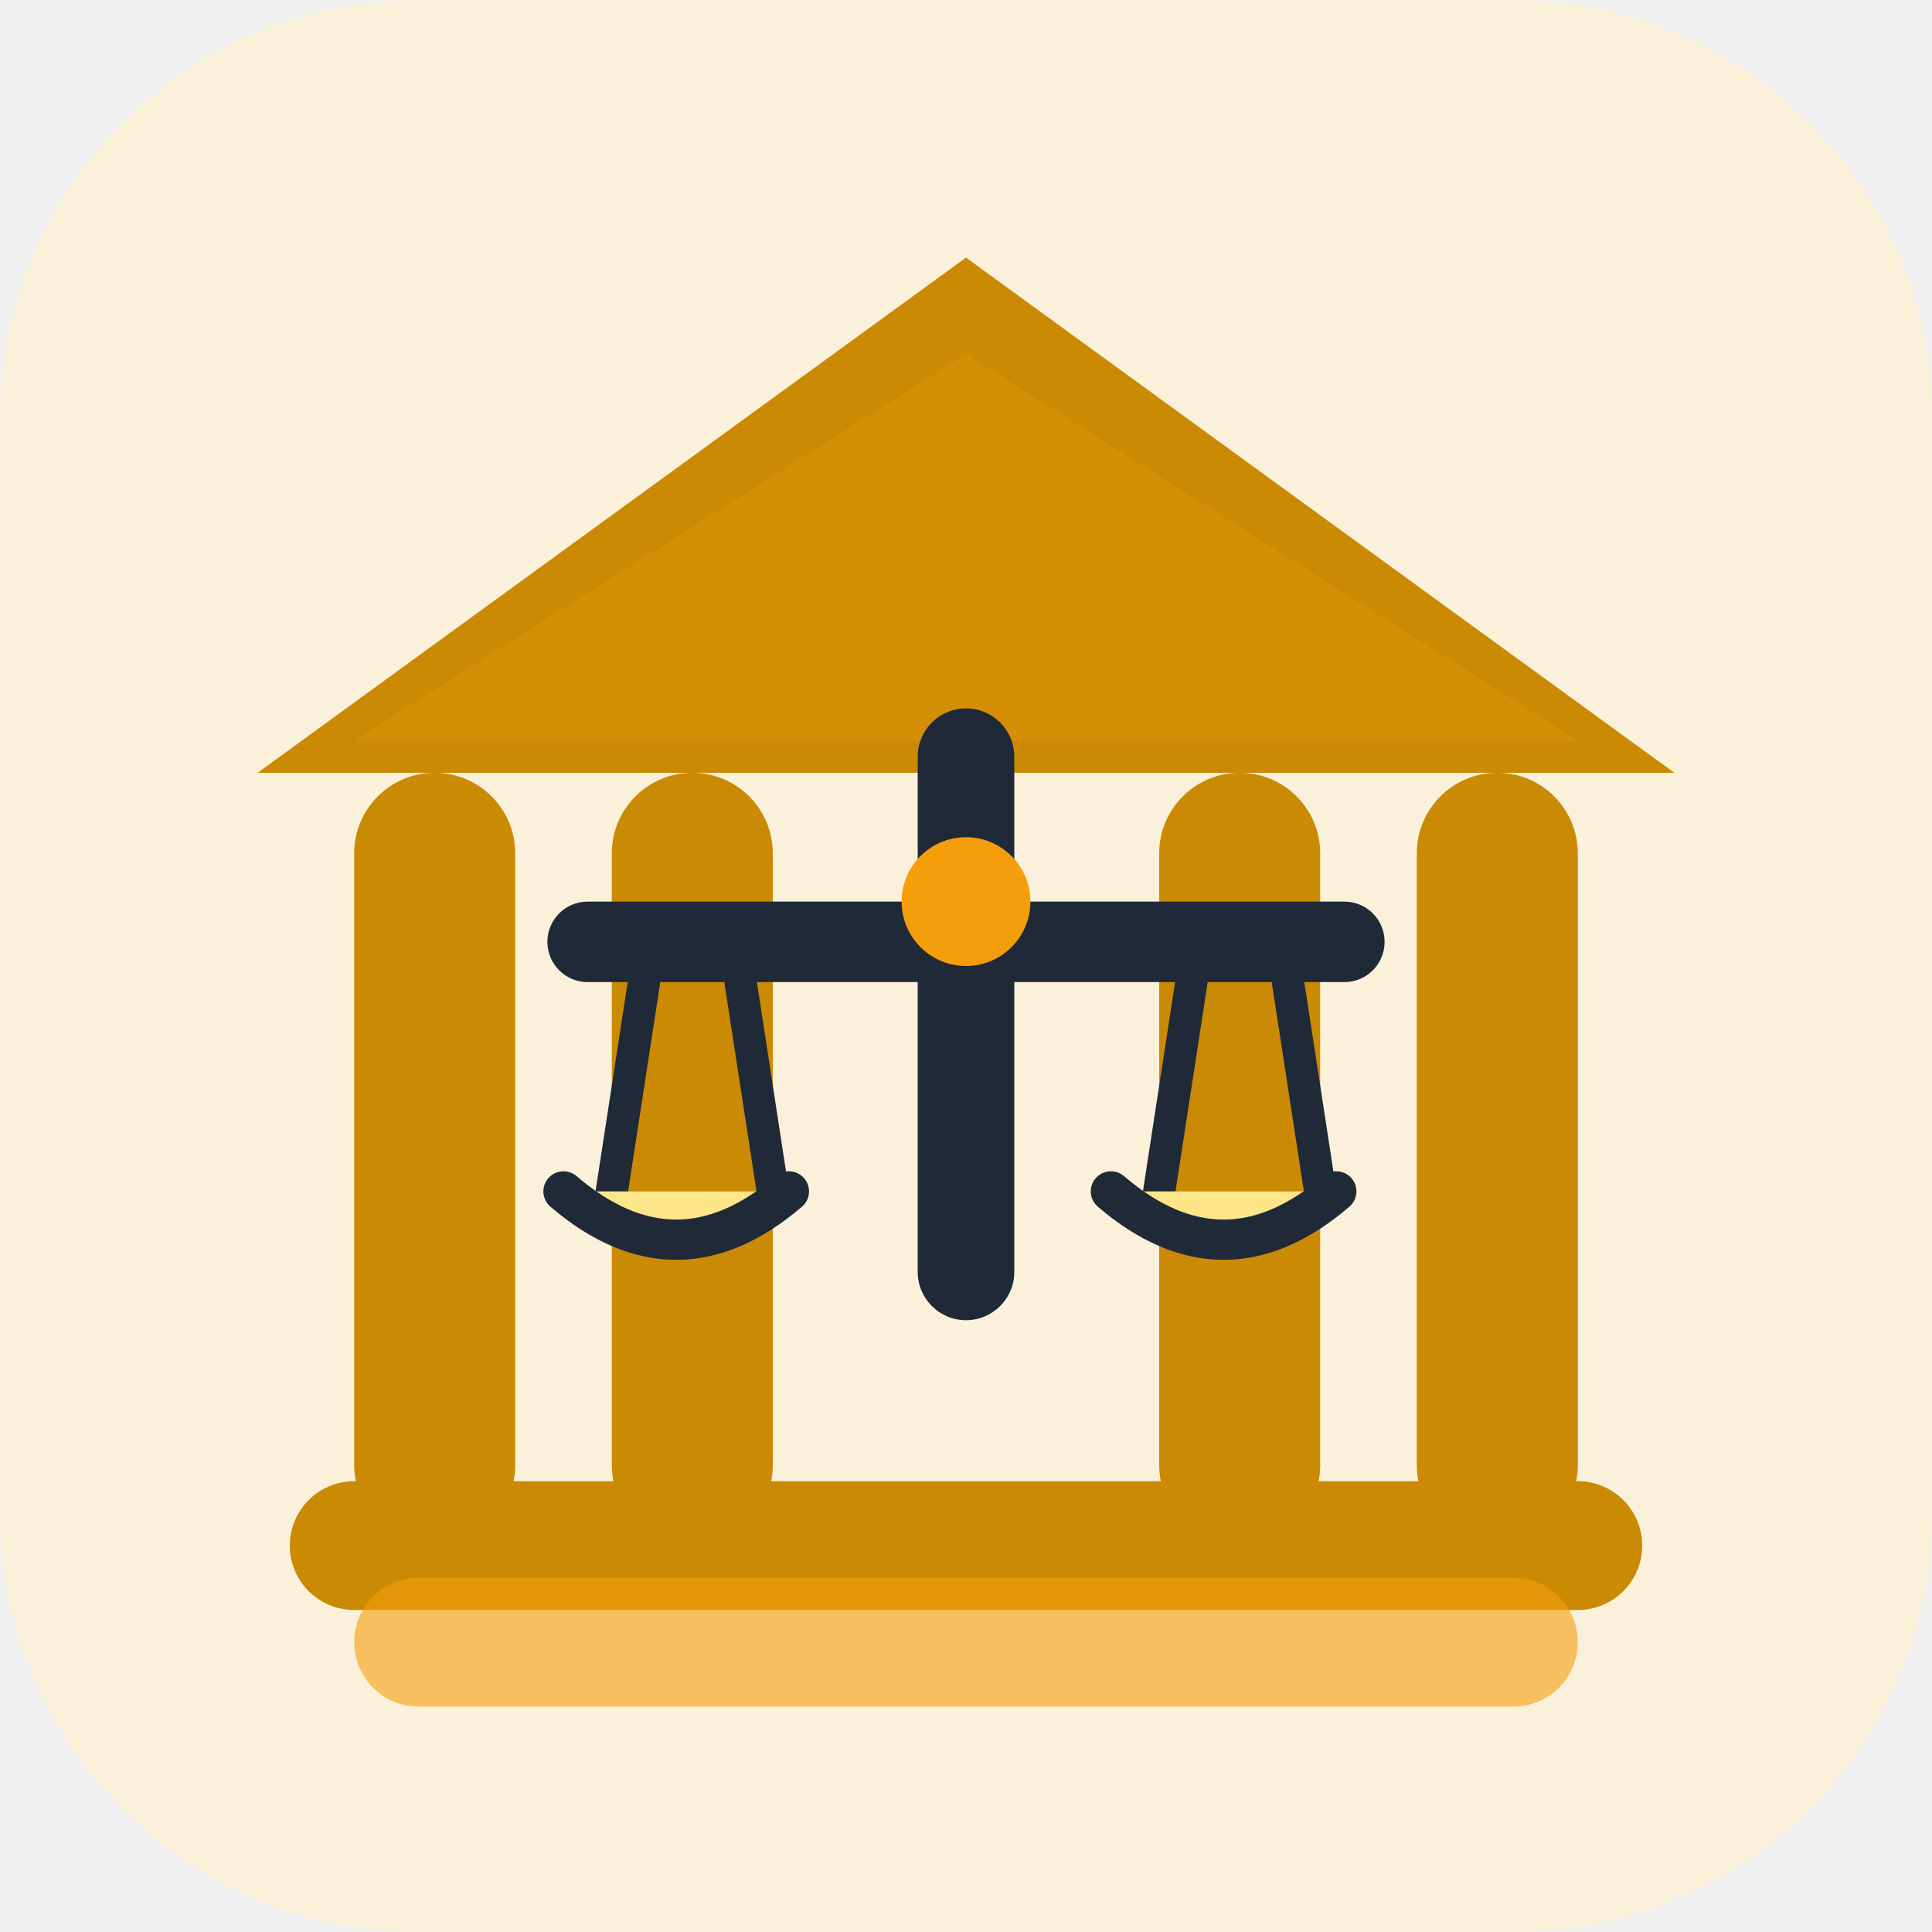
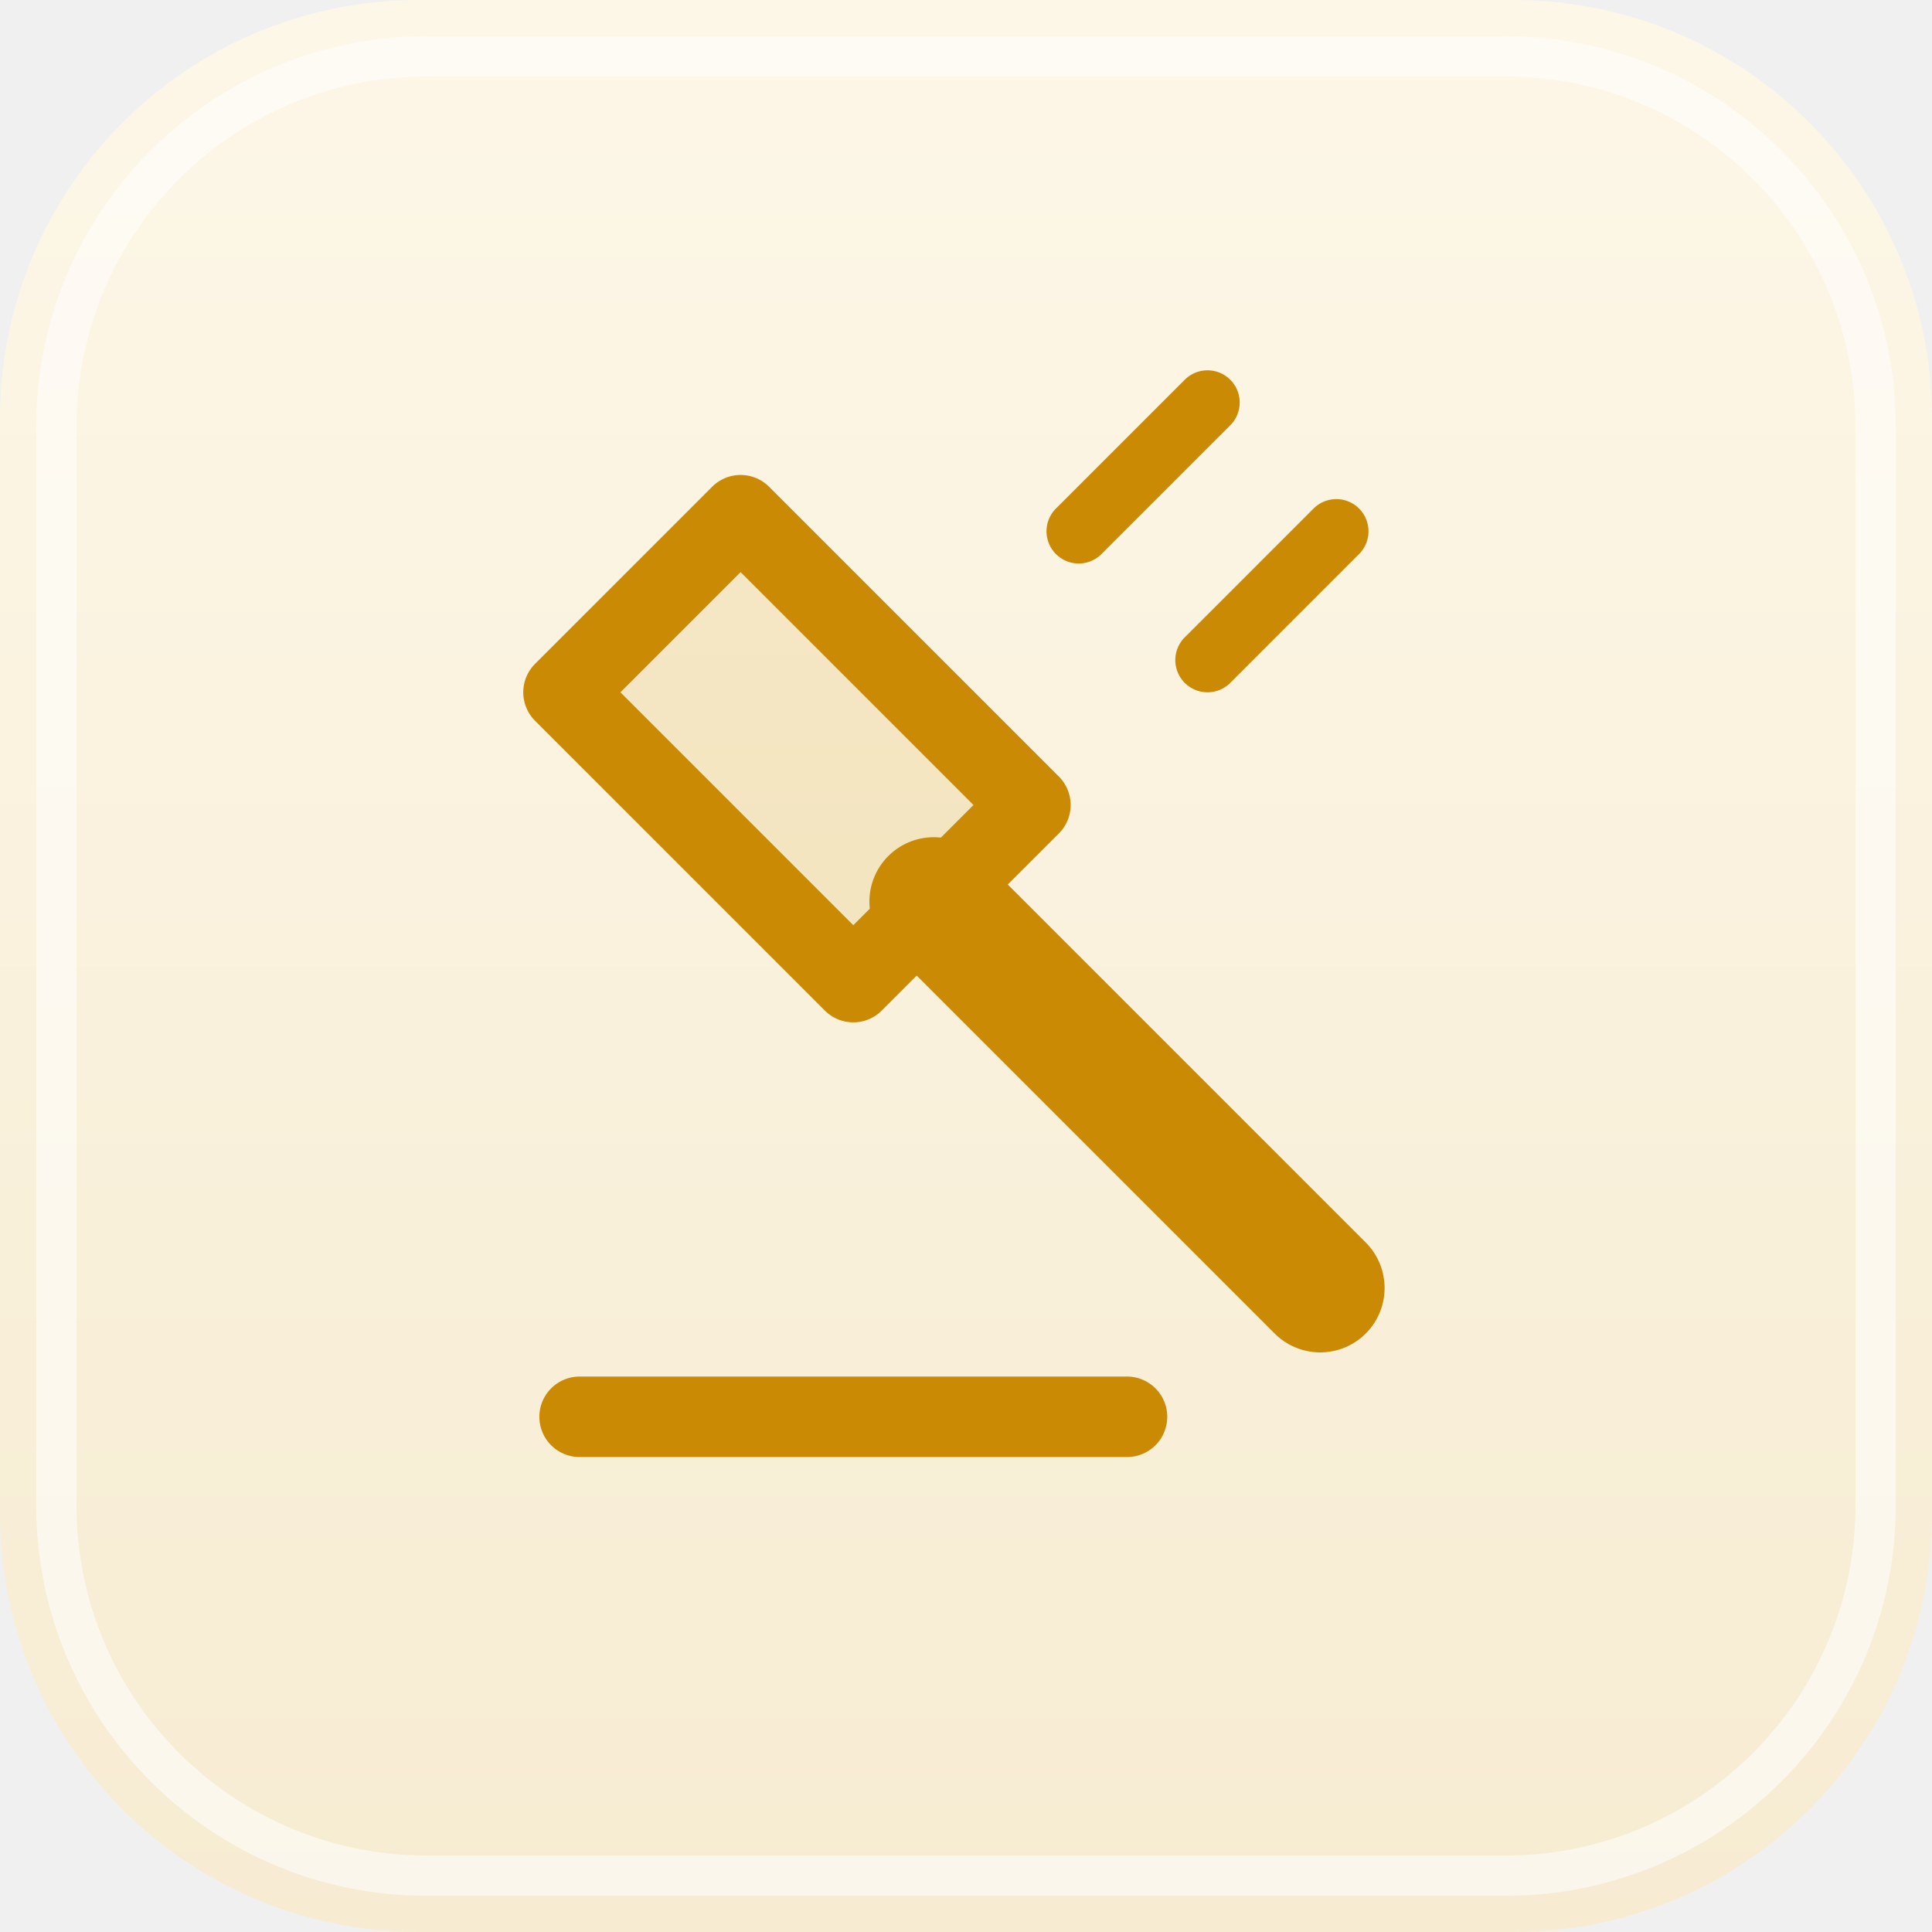
- <svg xmlns="http://www.w3.org/2000/svg" viewBox="0 0 120 120" role="img" aria-label="재판을 받을 권리">
-   <rect width="120" height="120" rx="26" fill="#fbf1da" />
-   <rect x="22" y="48" width="10" height="48" rx="5" fill="#ca8a04" />
-   <rect x="38" y="48" width="10" height="48" rx="5" fill="#ca8a04" />
-   <rect x="72" y="48" width="10" height="48" rx="5" fill="#ca8a04" />
-   <rect x="88" y="48" width="10" height="48" rx="5" fill="#ca8a04" />
-   <rect x="18" y="92" width="84" height="8" rx="4" fill="#ca8a04" />
-   <rect x="22" y="98" width="76" height="8" rx="4" fill="#f59e0b" opacity="0.6" />
-   <polygon points="60,16 16,48 104,48" fill="#ca8a04" />
-   <polygon points="60,22 22,46 98,46" fill="#f59e0b" opacity="0.25" />
-   <rect x="57" y="44" width="6" height="38" rx="3" fill="#1f2937" />
-   <rect x="34" y="56" width="52" height="5" rx="2.5" fill="#1f2937" />
-   <line x1="40" y1="61" x2="38" y2="74" stroke="#1f2937" stroke-width="2" stroke-linecap="round" />
-   <line x1="46" y1="61" x2="48" y2="74" stroke="#1f2937" stroke-width="2" stroke-linecap="round" />
-   <path d="M35 74 Q42 80 49 74" stroke="#1f2937" stroke-width="2.5" stroke-linecap="round" fill="#fde68a" />
-   <line x1="74" y1="61" x2="72" y2="74" stroke="#1f2937" stroke-width="2" stroke-linecap="round" />
-   <line x1="80" y1="61" x2="82" y2="74" stroke="#1f2937" stroke-width="2" stroke-linecap="round" />
-   <path d="M69 74 Q76 80 83 74" stroke="#1f2937" stroke-width="2.5" stroke-linecap="round" fill="#fde68a" />
-   <circle cx="60" cy="56" r="4" fill="#f59e0b" />
+ <svg xmlns="http://www.w3.org/2000/svg" viewBox="0 0 120 120" role="img" aria-label="제27조 - 재판을 받을 권리">
+   <defs>
+     <linearGradient id="g" x1="0" y1="0" x2="0" y2="1">
+       <stop offset="0" stop-color="#fdf7e8" />
+       <stop offset="1" stop-color="#f7ecd2" />
+     </linearGradient>
+   </defs>
+   <rect width="120" height="120" rx="26" fill="url(#g)" />
+   <rect x="3.5" y="3.5" width="113" height="113" rx="23" fill="none" stroke="#ffffff" stroke-width="2.5" opacity="0.55" />
+   <path d="M46 32 l18 18 -11 11 -18 -18 Z" fill="#ca8a04" fill-opacity="0.13" stroke="#ca8a04" stroke-width="5" stroke-linejoin="round" />
+   <path d="M58 56 L82 80" stroke="#ca8a04" stroke-width="8" stroke-linecap="round" />
+   <path d="M36 88 h34" stroke="#ca8a04" stroke-width="5" stroke-linecap="round" stroke-linejoin="round" fill="none" />
+   <path d="M67 33 l8 -8 M75 41 l8 -8" stroke="#ca8a04" stroke-width="4" stroke-linecap="round" />
</svg>
